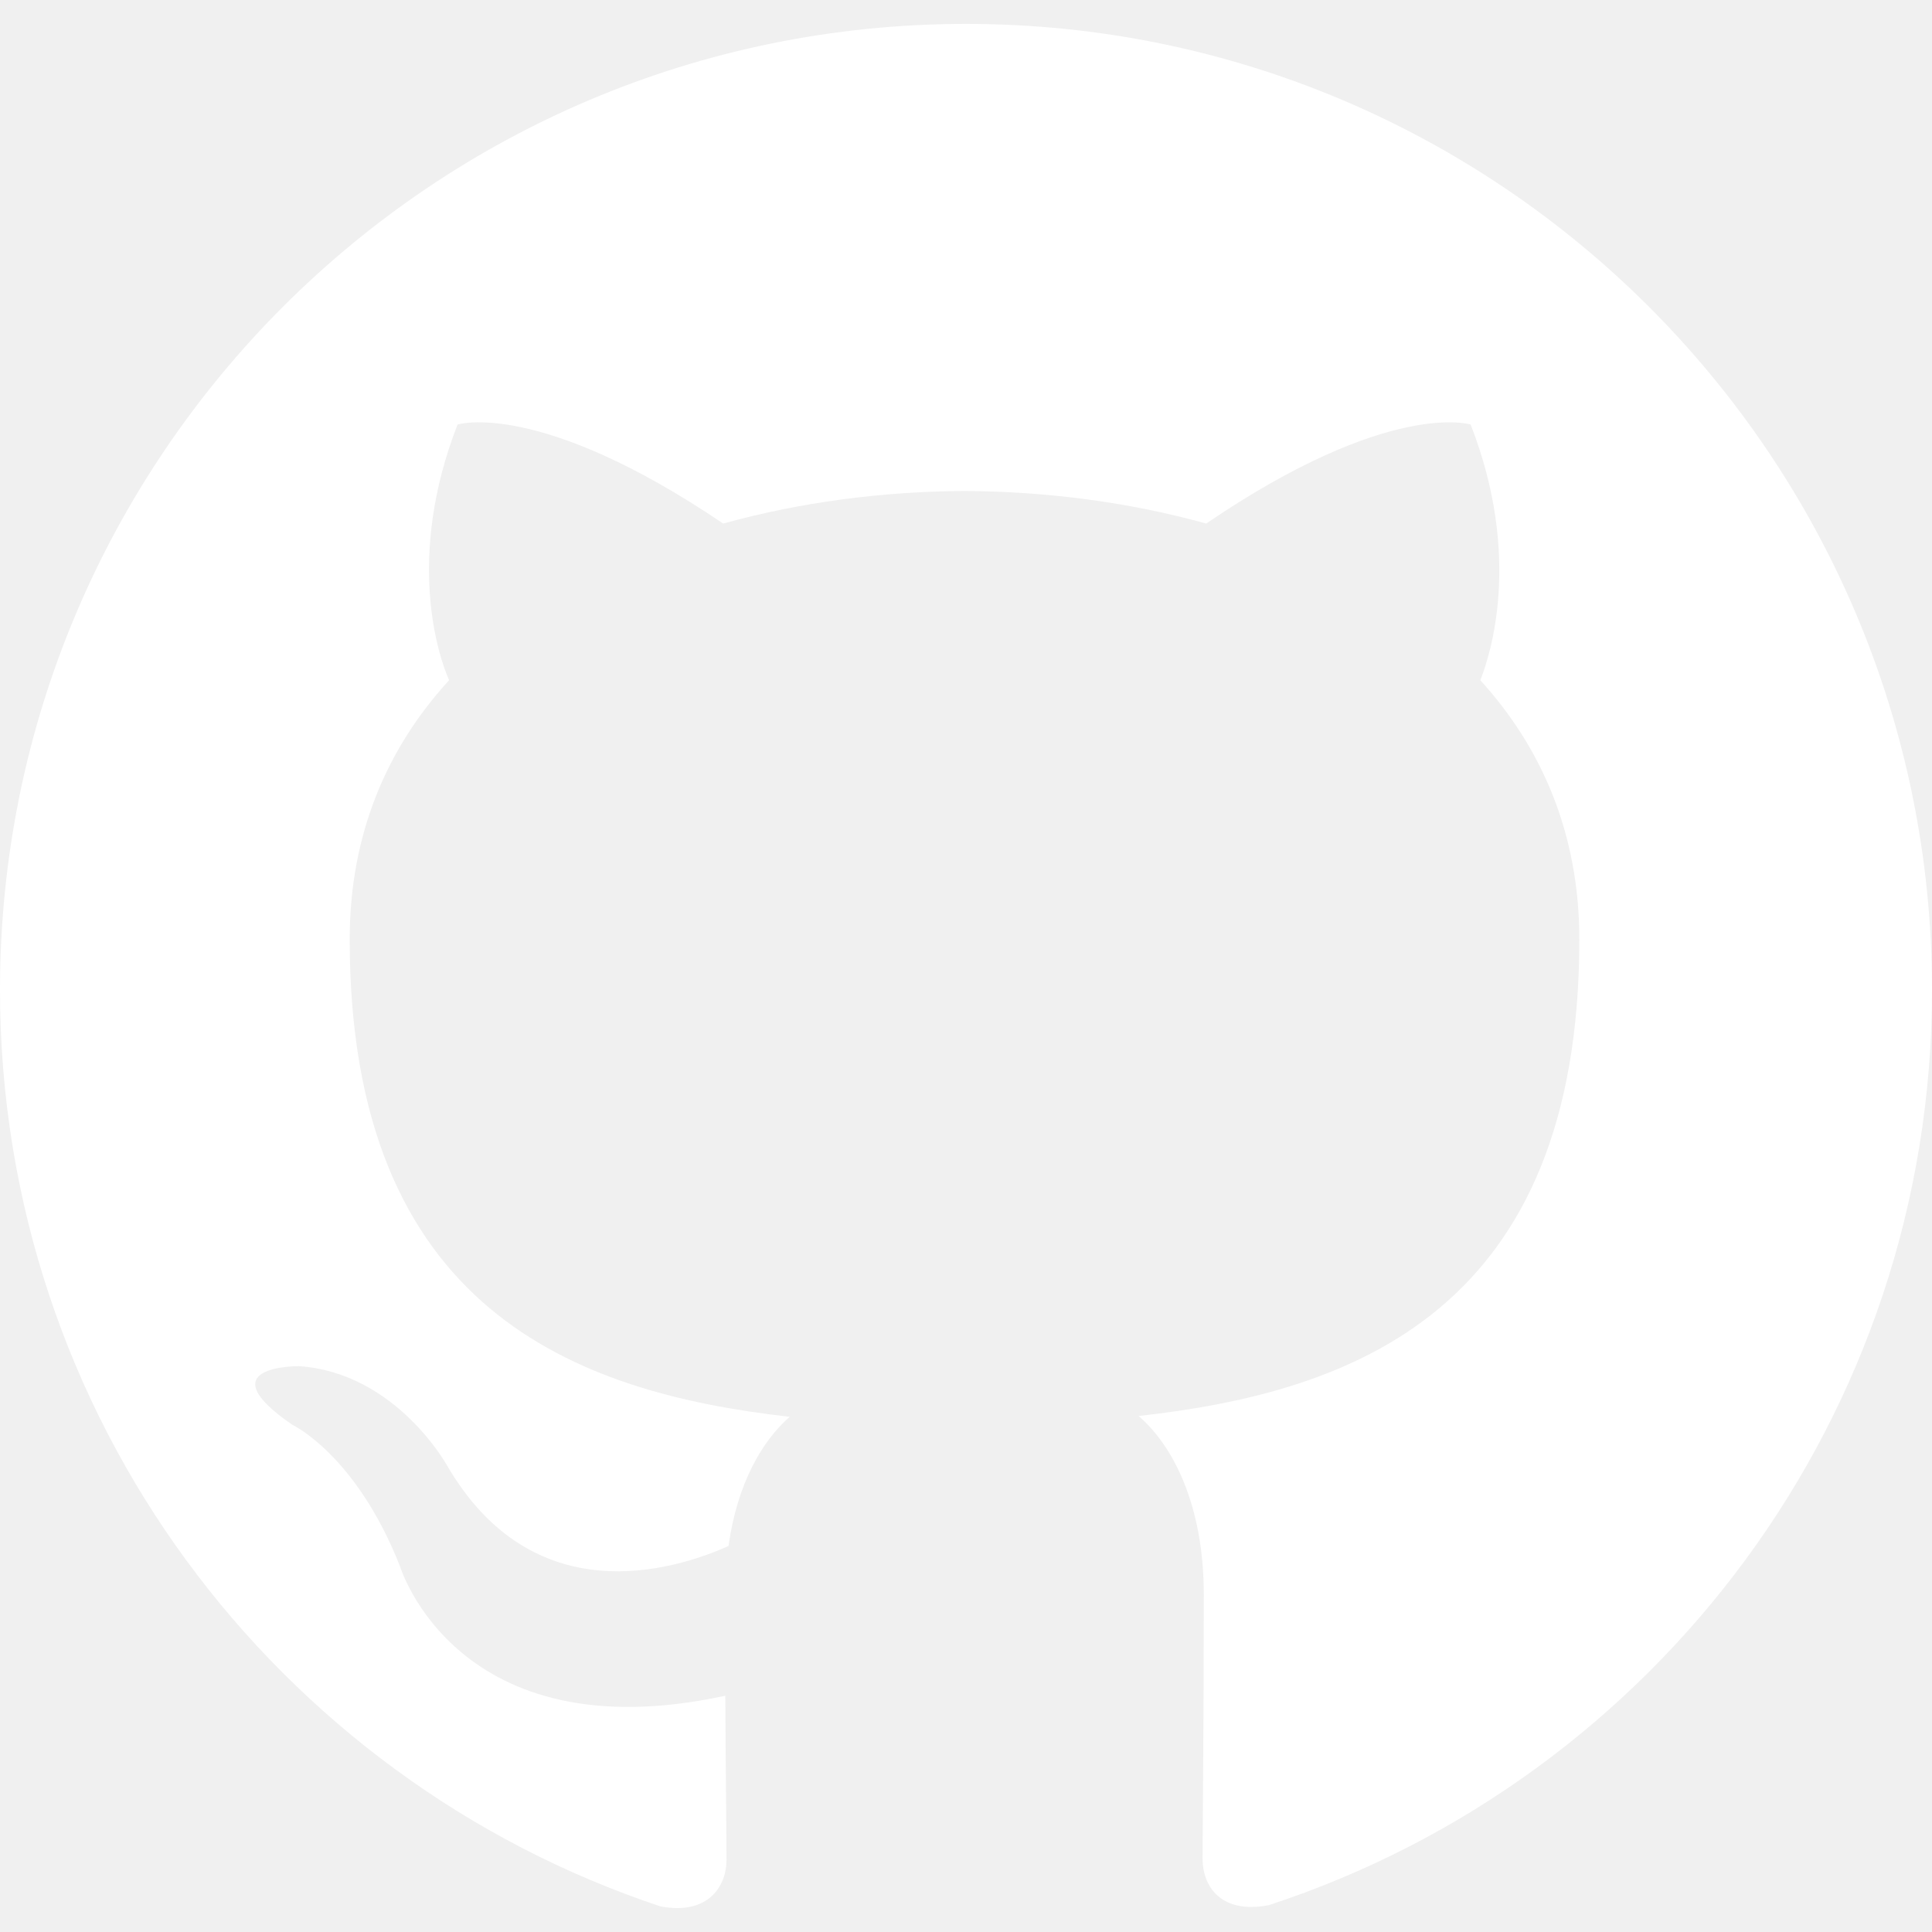
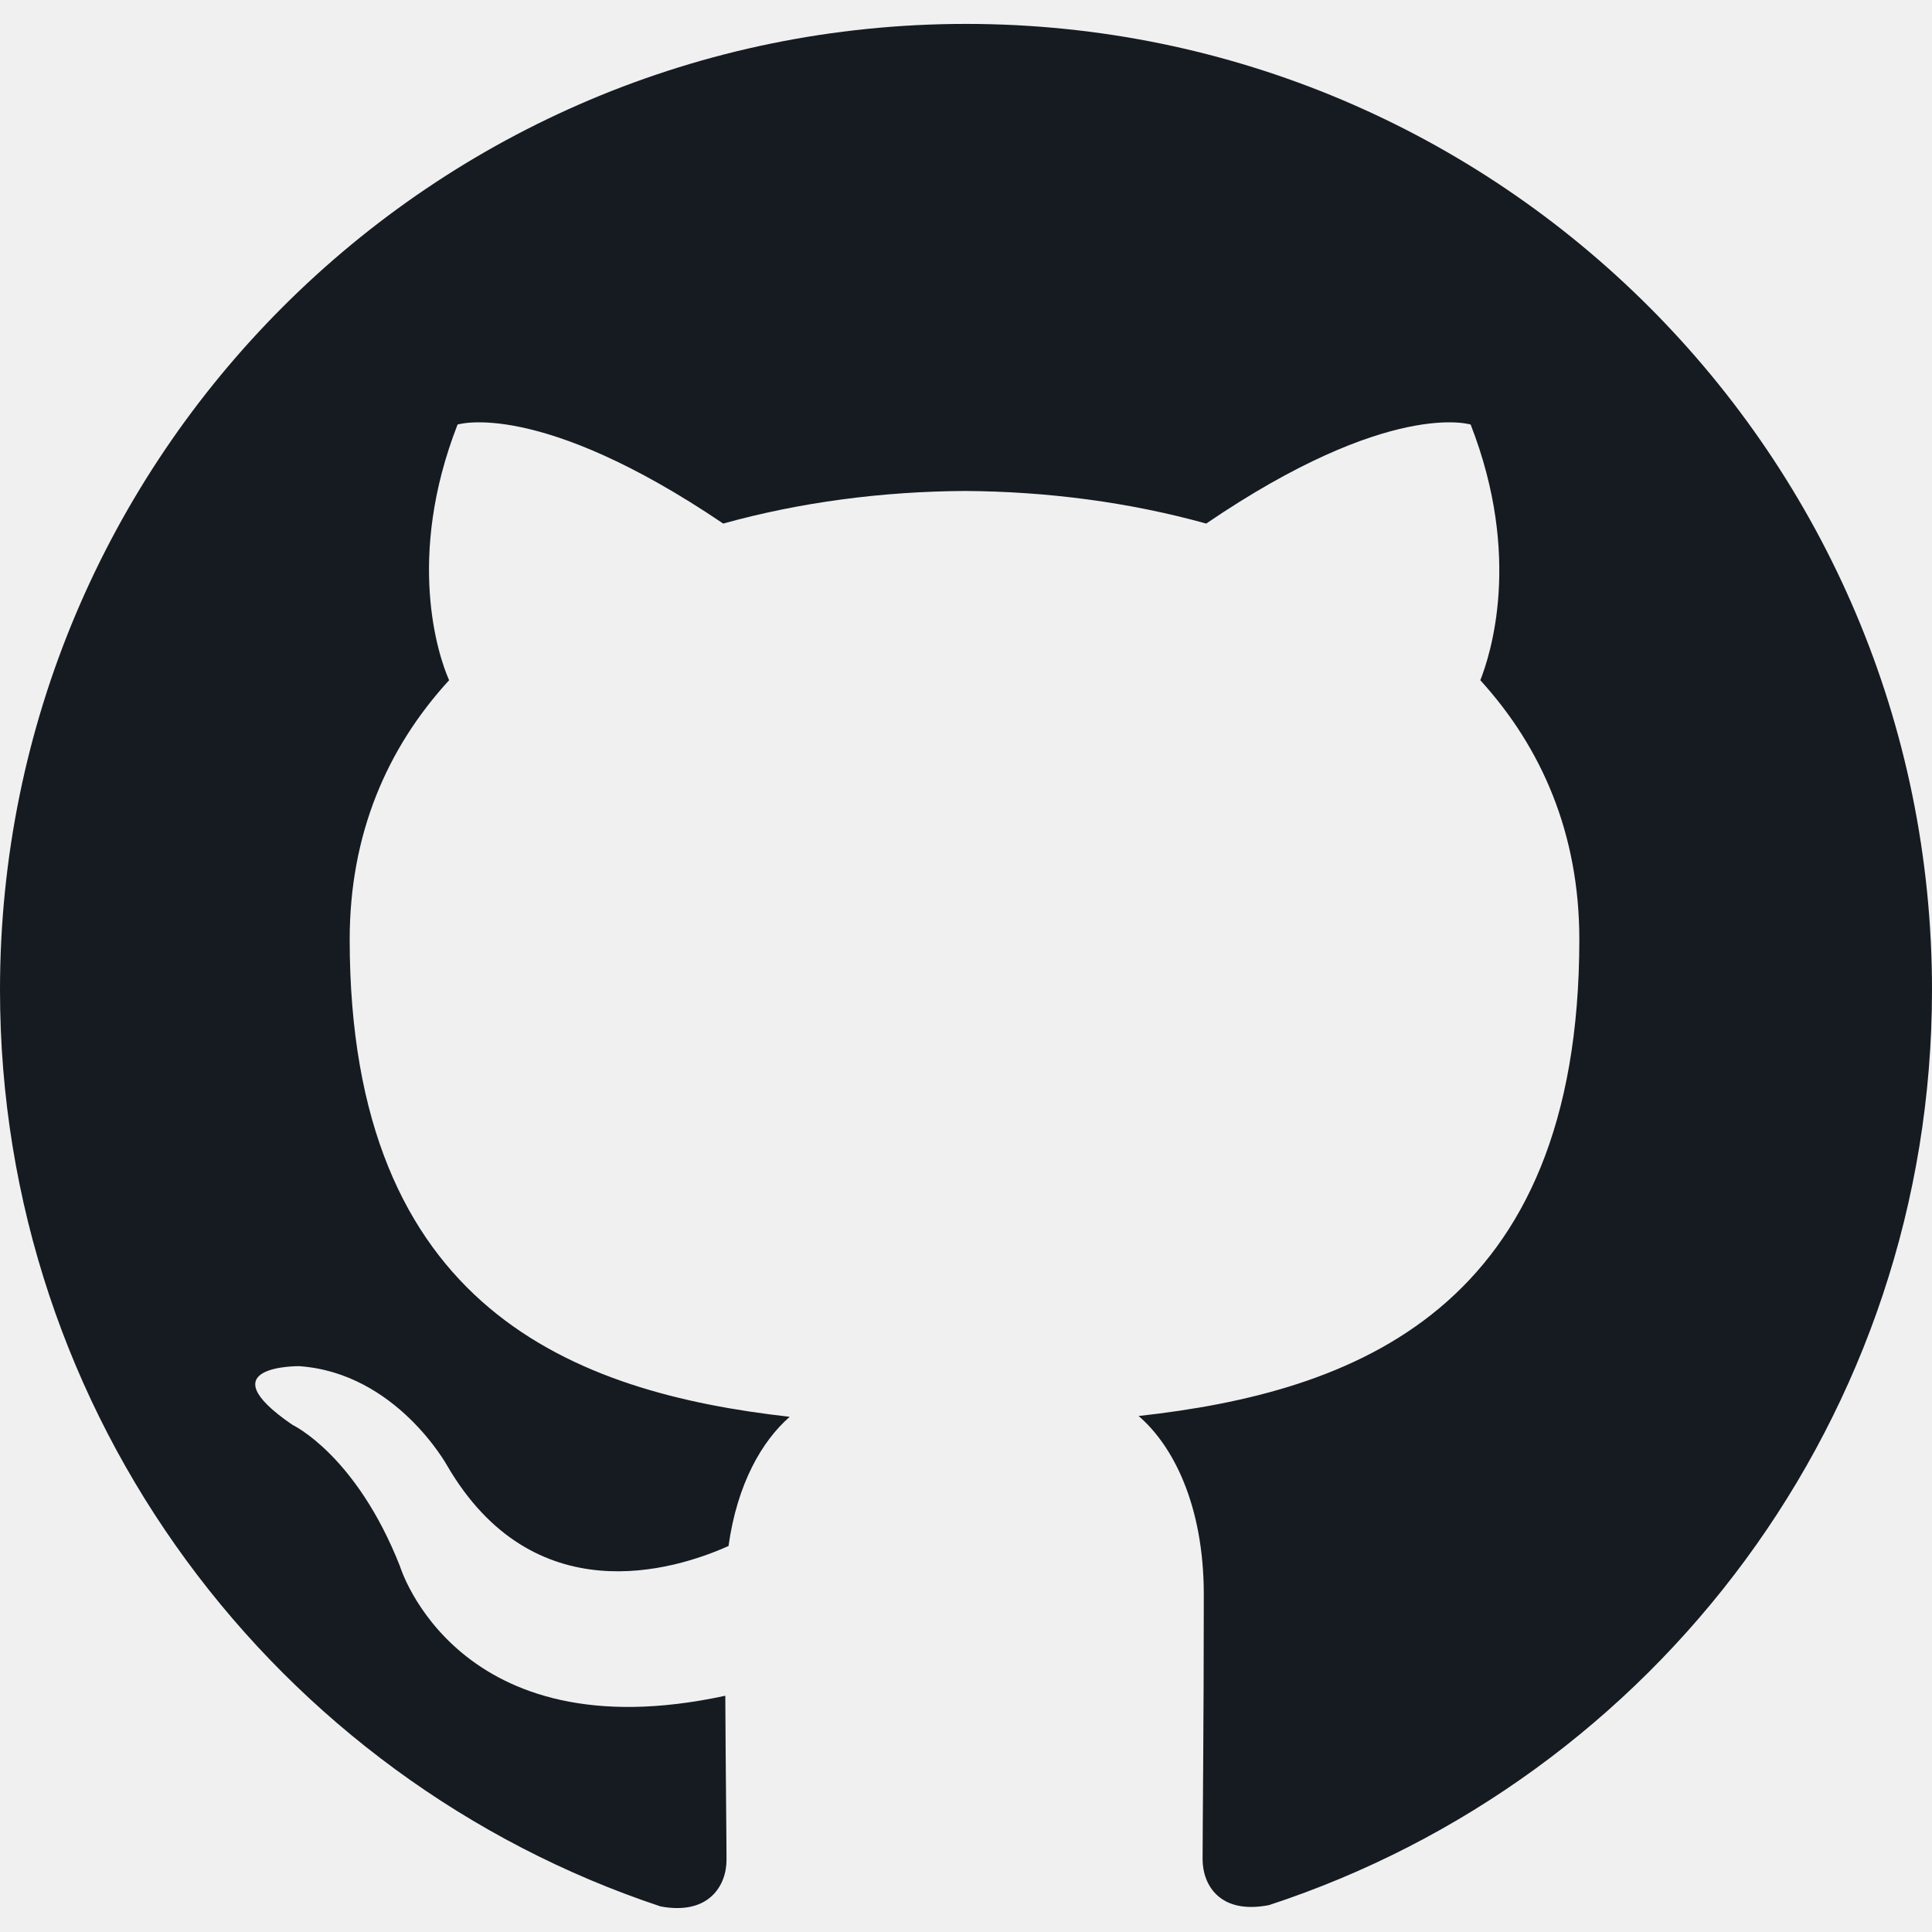
<svg xmlns="http://www.w3.org/2000/svg" role="img" viewBox="0 0 24 24">
-   <path fill="white" d="M12 .297c-6.63 0-12 5.373-12 12 0 5.303 3.438 9.8 8.205 11.385.6.113.82-.258.82-.577 0-.285-.01-1.04-.015-2.04-3.338.724-4.042-1.61-4.042-1.61C4.422 18.07 3.633 17.7 3.633 17.7c-1.087-.744.084-.729.084-.729 1.205.084 1.838 1.236 1.838 1.236 1.07 1.835 2.809 1.305 3.495.998.108-.776.417-1.305.76-1.605-2.665-.3-5.466-1.332-5.466-5.93 0-1.31.465-2.38 1.235-3.22-.135-.303-.54-1.523.105-3.176 0 0 1.005-.322 3.3 1.23.96-.267 1.98-.399 3-.405 1.02.006 2.04.138 3 .405 2.28-1.552 3.285-1.23 3.285-1.23.645 1.653.24 2.873.12 3.176.765.84 1.23 1.91 1.23 3.22 0 4.61-2.805 5.625-5.475 5.92.42.36.81 1.096.81 2.22 0 1.606-.015 2.896-.015 3.286 0 .315.21.69.825.57C20.565 22.092 24 17.592 24 12.297c0-6.627-5.373-12-12-12" />
+   <path fill="#161B22" d="M12 .297c-6.63 0-12 5.373-12 12 0 5.303 3.438 9.8 8.205 11.385.6.113.82-.258.82-.577 0-.285-.01-1.04-.015-2.04-3.338.724-4.042-1.61-4.042-1.61C4.422 18.07 3.633 17.7 3.633 17.7c-1.087-.744.084-.729.084-.729 1.205.084 1.838 1.236 1.838 1.236 1.07 1.835 2.809 1.305 3.495.998.108-.776.417-1.305.76-1.605-2.665-.3-5.466-1.332-5.466-5.93 0-1.31.465-2.38 1.235-3.22-.135-.303-.54-1.523.105-3.176 0 0 1.005-.322 3.3 1.23.96-.267 1.98-.399 3-.405 1.02.006 2.04.138 3 .405 2.28-1.552 3.285-1.23 3.285-1.23.645 1.653.24 2.873.12 3.176.765.84 1.23 1.91 1.23 3.22 0 4.61-2.805 5.625-5.475 5.92.42.36.81 1.096.81 2.22 0 1.606-.015 2.896-.015 3.286 0 .315.21.69.825.57C20.565 22.092 24 17.592 24 12.297c0-6.627-5.373-12-12-12" />
</svg>
